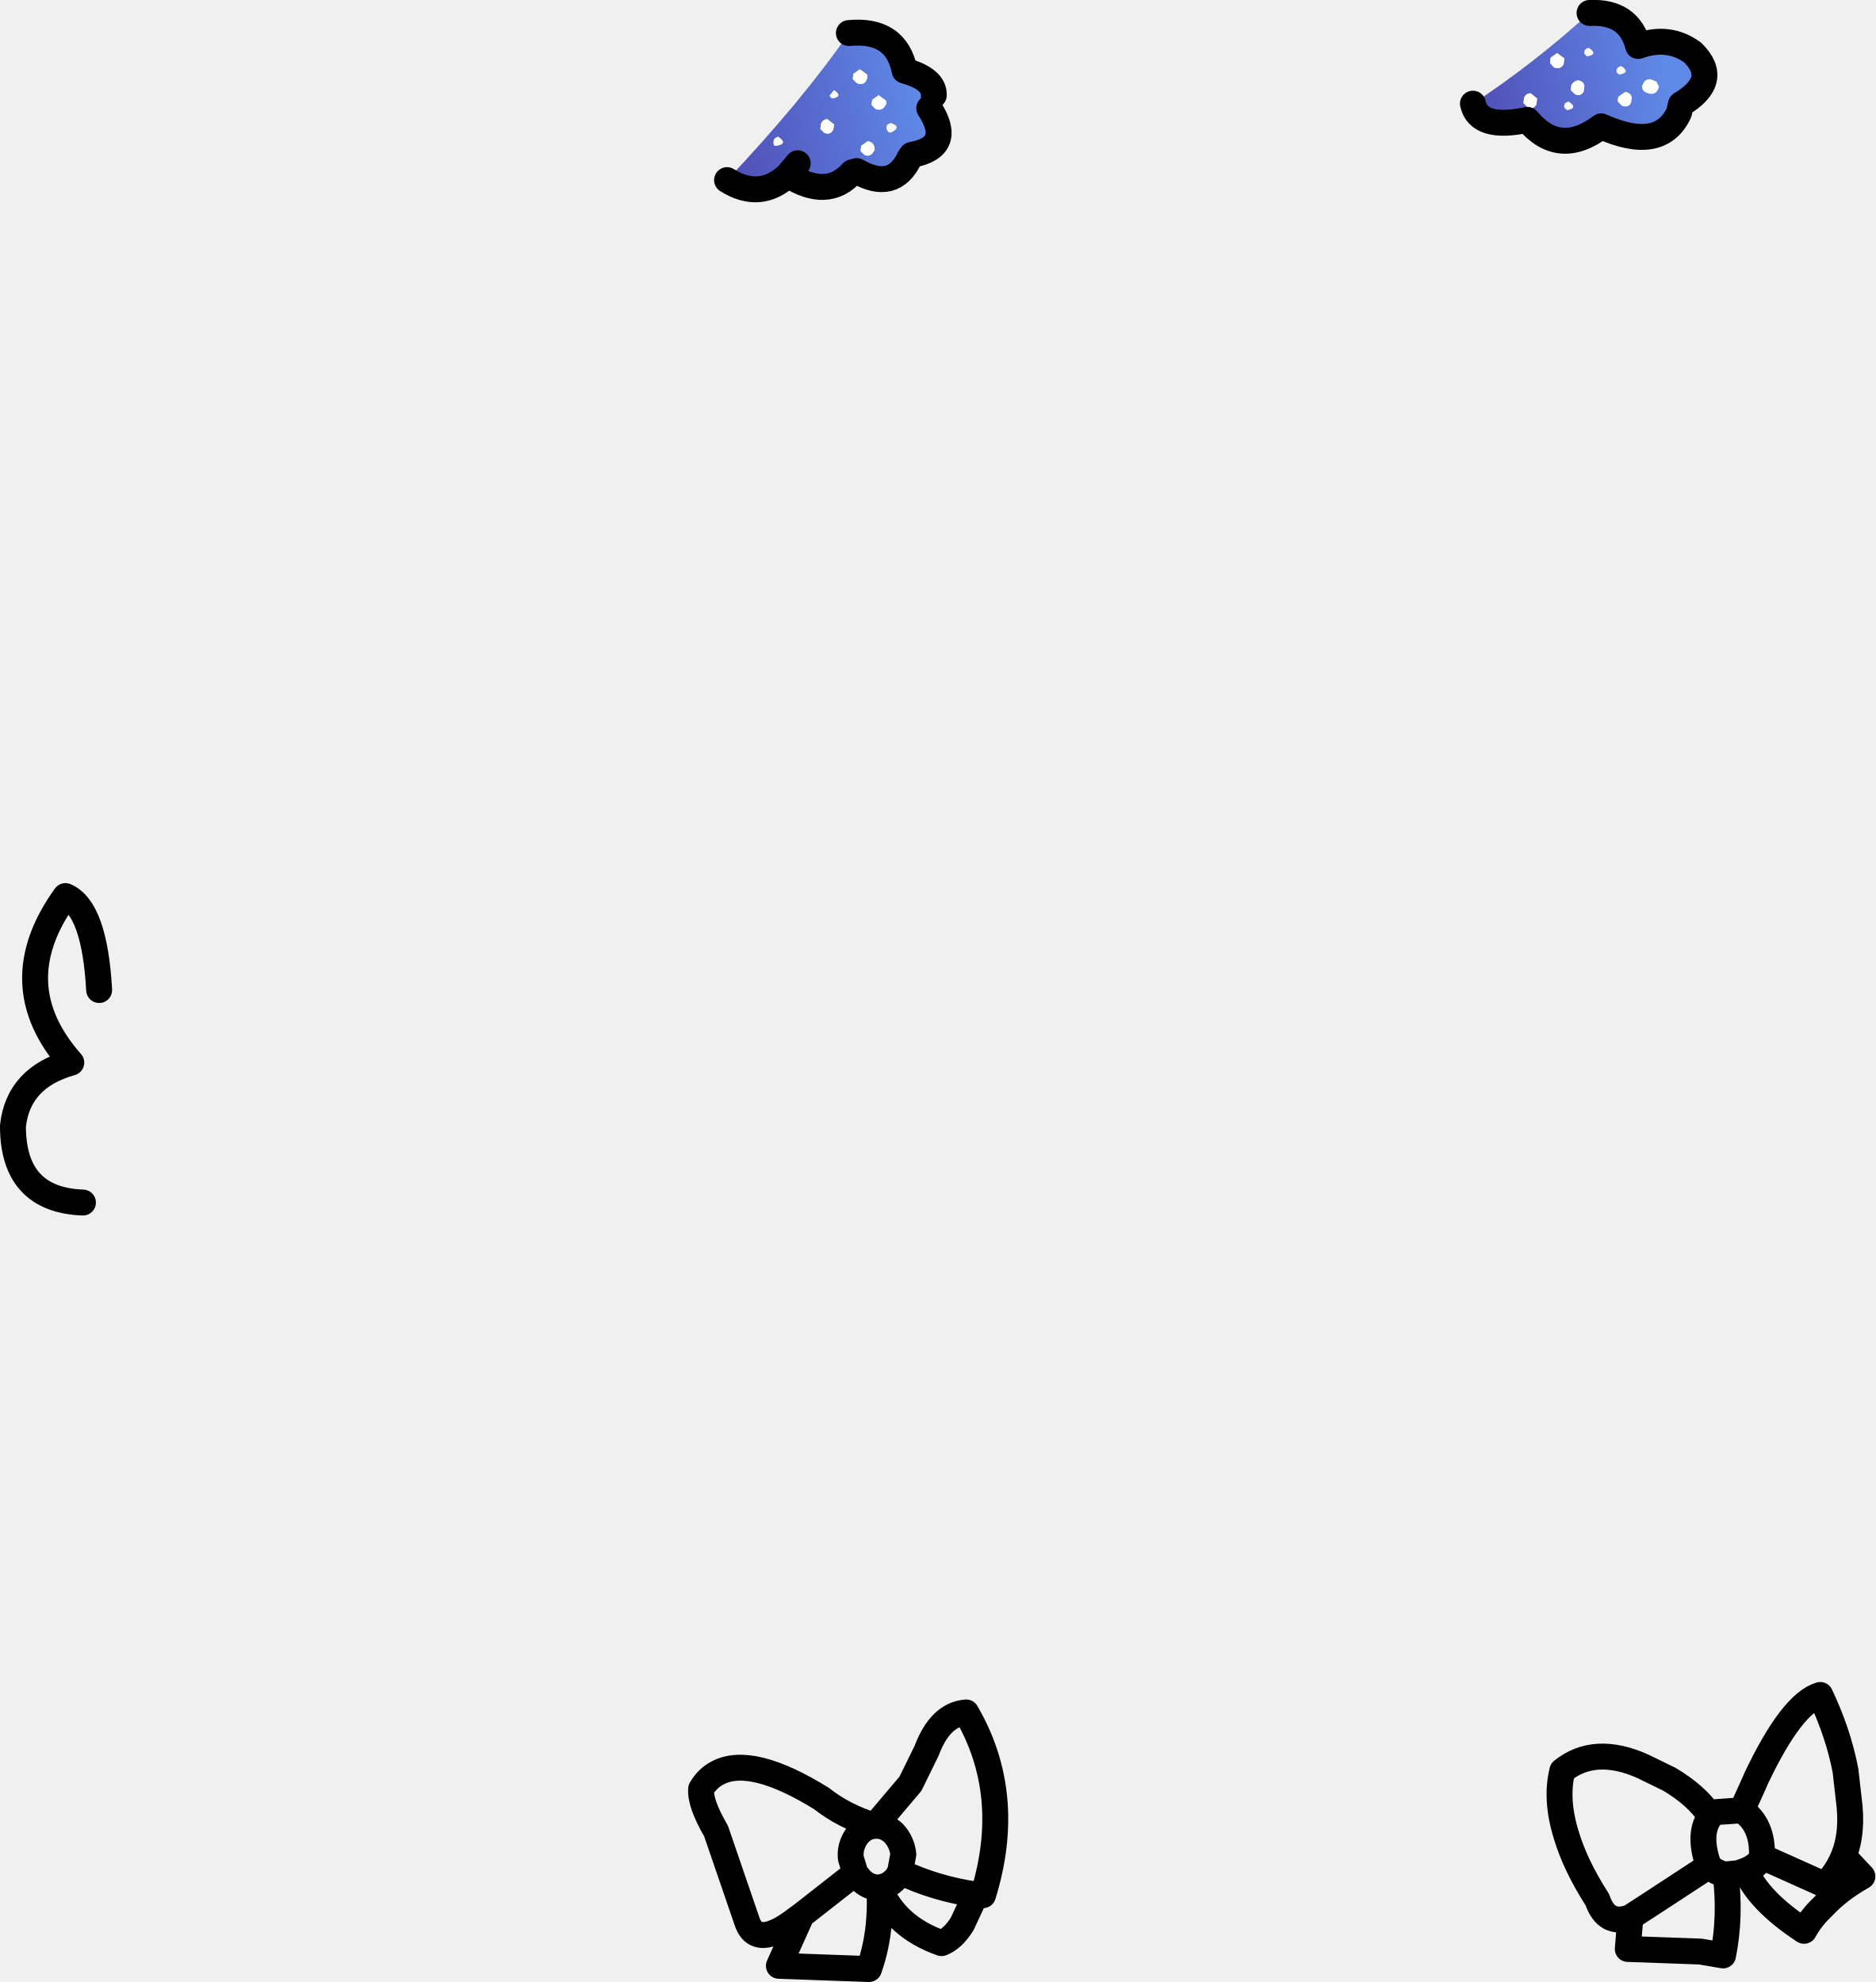
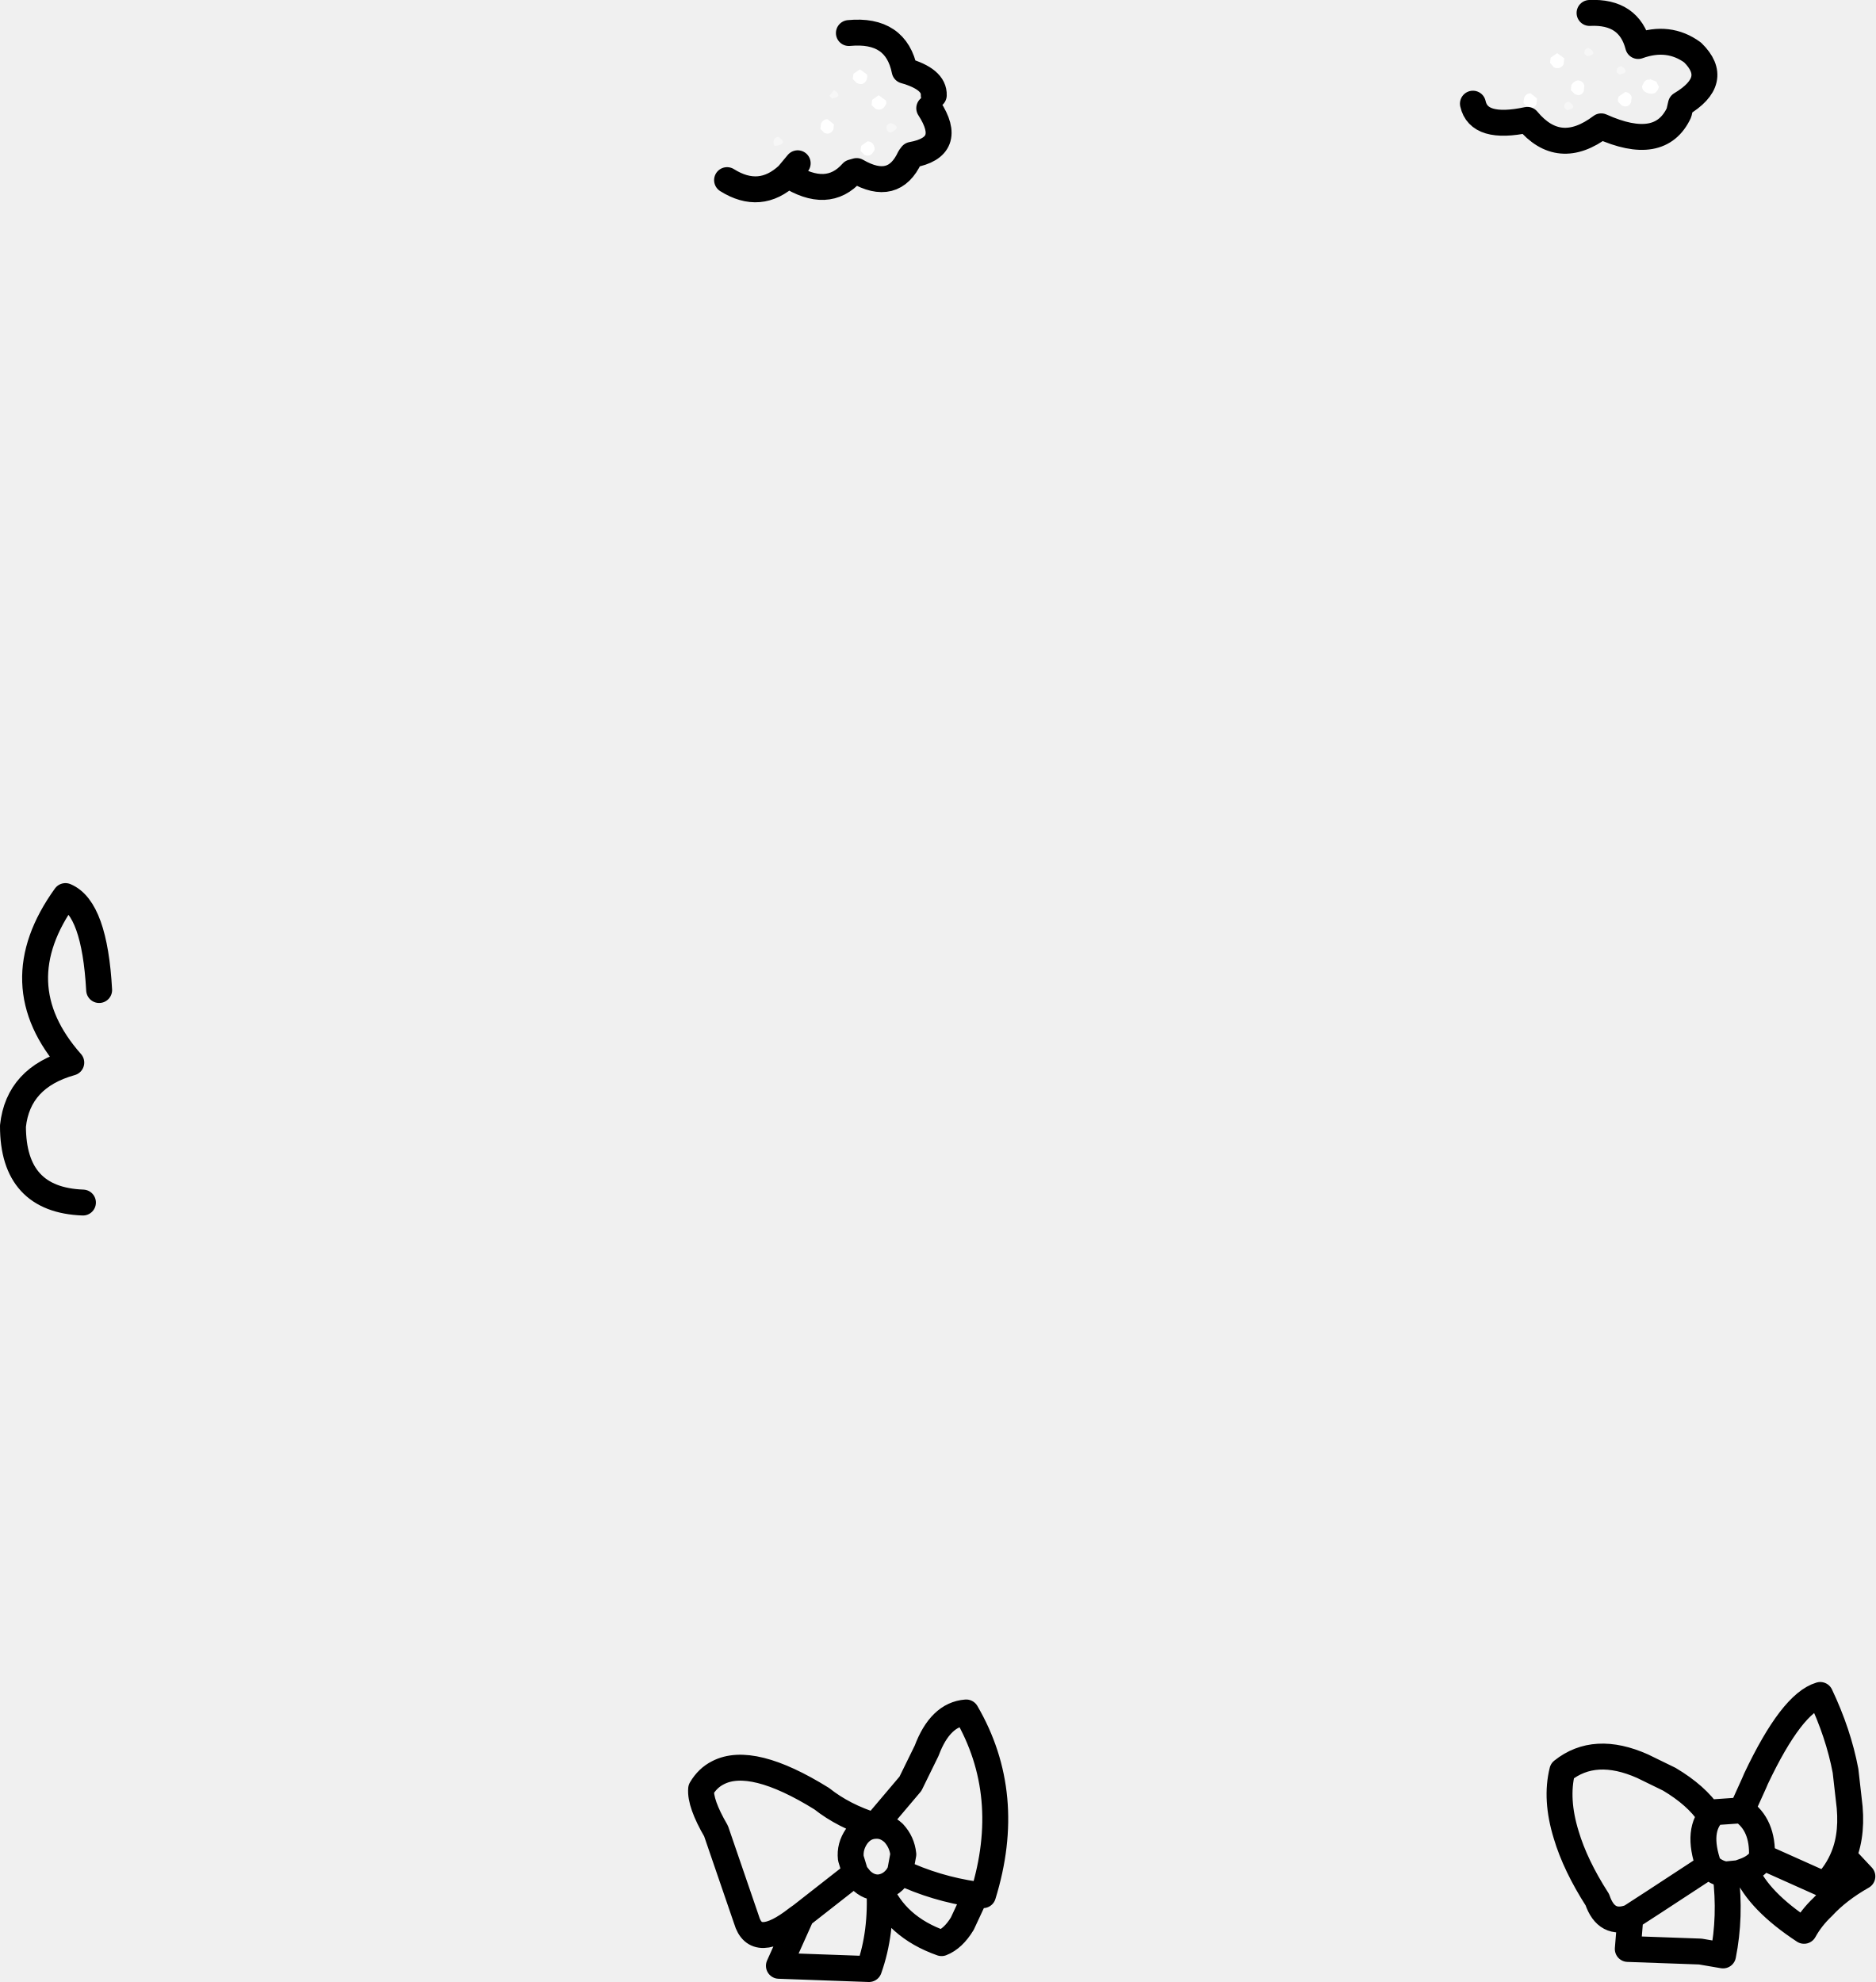
<svg xmlns="http://www.w3.org/2000/svg" height="152.95px" width="144.7px">
  <g transform="matrix(1.0, 0.0, 0.0, 1.0, 85.35, 53.65)">
-     <path d="M37.3 -52.65 Q40.35 -52.8 41.05 -50.1 43.4 -50.95 45.25 -49.6 47.45 -47.45 44.35 -45.6 L44.2 -44.95 Q42.75 -41.85 38.2 -43.9 34.95 -41.45 32.5 -44.4 28.75 -43.6 28.3 -45.65 32.95 -48.7 37.3 -52.65 M39.75 -48.55 Q39.3 -48.45 39.4 -48.05 L39.6 -47.9 Q40.5 -48.05 39.75 -48.55 M36.4 -47.45 Q36.1 -47.4 35.9 -47.1 L35.85 -46.7 36.15 -46.4 Q36.6 -46.15 36.85 -46.6 L36.9 -47.05 Q36.8 -47.4 36.4 -47.45 M35.7 -45.8 Q35.3 -45.75 35.35 -45.35 L35.55 -45.15 Q36.45 -45.3 35.7 -45.8 M37.25 -49.95 Q36.85 -49.9 36.9 -49.5 L37.1 -49.3 Q38.0 -49.45 37.25 -49.95 M41.95 -47.55 L41.95 -47.5 Q41.6 -47.55 41.45 -47.2 L41.35 -47.0 Q41.35 -46.65 41.7 -46.5 42.45 -46.2 42.65 -46.95 L42.45 -47.35 41.95 -47.55 M32.75 -46.45 Q32.4 -46.45 32.25 -46.1 L32.2 -45.7 32.5 -45.4 Q32.95 -45.15 33.2 -45.6 L33.25 -46.05 32.75 -46.45 M34.8 -49.55 L34.3 -49.2 34.25 -48.8 34.55 -48.45 Q35.05 -48.25 35.3 -48.7 L35.35 -49.15 34.8 -49.55 M40.05 -46.55 L39.55 -46.2 Q39.45 -46.0 39.5 -45.8 L39.8 -45.5 Q40.3 -45.3 40.5 -45.75 L40.55 -46.15 Q40.45 -46.5 40.05 -46.55" fill="url(#gradient0)" fill-rule="evenodd" stroke="none" />
-     <path d="M-13.3 -46.3 L-13.65 -45.3 Q-11.7 -42.3 -15.0 -41.7 L-15.15 -41.5 Q-16.4 -38.8 -19.25 -40.45 L-19.6 -40.35 Q-21.5 -38.2 -24.55 -40.15 -26.7 -38.15 -29.25 -39.75 -23.4 -45.95 -19.85 -51.1 -16.2 -51.45 -15.55 -48.2 -13.25 -47.55 -13.3 -46.3 M-23.8 -41.05 L-24.55 -40.15 -23.8 -41.05 M-17.55 -46.3 L-18.05 -45.95 -18.1 -45.55 -17.8 -45.25 Q-17.3 -45.05 -17.05 -45.5 -16.9 -45.65 -17.0 -45.9 L-17.55 -46.3 M-19.0 -48.3 L-19.5 -47.95 -19.55 -47.55 -19.25 -47.25 Q-18.75 -47.0 -18.5 -47.45 -18.4 -47.65 -18.45 -47.9 L-19.0 -48.3 M-16.6 -44.15 Q-17.1 -44.05 -16.9 -43.6 -16.75 -43.35 -16.55 -43.45 -15.75 -43.85 -16.6 -44.15 M-21.5 -44.45 Q-21.85 -44.45 -22.0 -44.1 L-22.05 -43.7 -21.75 -43.4 Q-21.3 -43.2 -21.05 -43.65 L-21.0 -44.05 -21.5 -44.45 M-18.4 -42.75 L-18.9 -42.4 -18.95 -42.0 -18.65 -41.7 Q-18.2 -41.5 -17.95 -41.95 -17.8 -42.1 -17.9 -42.35 -18.0 -42.7 -18.4 -42.75 M-25.3 -43.1 Q-25.75 -43.0 -25.65 -42.5 -25.6 -42.35 -25.45 -42.4 -24.5 -42.55 -25.3 -43.1 M-21.0 -46.7 L-21.35 -46.25 -21.15 -46.05 Q-20.25 -46.2 -21.0 -46.7" fill="url(#gradient1)" fill-rule="evenodd" stroke="none" />
    <path d="M36.4 -47.45 Q36.8 -47.4 36.9 -47.05 L36.85 -46.6 Q36.6 -46.15 36.15 -46.4 L35.85 -46.7 35.9 -47.1 Q36.1 -47.4 36.4 -47.45 M40.05 -46.55 Q40.45 -46.5 40.55 -46.15 L40.5 -45.75 Q40.3 -45.3 39.8 -45.5 L39.5 -45.8 Q39.45 -46.0 39.55 -46.2 L40.05 -46.55 M34.8 -49.55 L35.35 -49.15 35.3 -48.7 Q35.05 -48.25 34.55 -48.45 L34.25 -48.8 34.3 -49.2 34.8 -49.55 M32.75 -46.45 L33.25 -46.05 33.2 -45.6 Q32.95 -45.15 32.5 -45.4 L32.2 -45.7 32.25 -46.1 Q32.4 -46.45 32.75 -46.45 M41.95 -47.55 L42.45 -47.35 42.65 -46.95 Q42.45 -46.2 41.7 -46.5 41.35 -46.65 41.35 -47.0 L41.45 -47.2 Q41.6 -47.55 41.95 -47.5 L41.95 -47.55 M-19.0 -48.3 L-18.45 -47.9 Q-18.4 -47.65 -18.5 -47.45 -18.75 -47.0 -19.25 -47.25 L-19.55 -47.55 -19.5 -47.95 -19.0 -48.3 M-17.55 -46.3 L-17.0 -45.9 Q-16.9 -45.65 -17.05 -45.5 -17.3 -45.05 -17.8 -45.25 L-18.1 -45.55 -18.05 -45.95 -17.55 -46.3 M-18.4 -42.75 Q-18.0 -42.7 -17.9 -42.35 -17.8 -42.1 -17.95 -41.95 -18.2 -41.5 -18.65 -41.7 L-18.95 -42.0 -18.9 -42.4 -18.4 -42.75 M-21.5 -44.45 L-21.0 -44.05 -21.05 -43.65 Q-21.3 -43.2 -21.75 -43.4 L-22.05 -43.7 -22.0 -44.1 Q-21.85 -44.45 -21.5 -44.45" fill="#ffffff" fill-rule="evenodd" stroke="none" />
    <path d="M39.75 -48.55 Q40.5 -48.05 39.6 -47.9 L39.4 -48.05 Q39.3 -48.45 39.75 -48.55 M37.25 -49.95 Q38.0 -49.45 37.1 -49.3 L36.9 -49.5 Q36.85 -49.9 37.25 -49.95 M35.7 -45.8 Q36.45 -45.3 35.55 -45.15 L35.35 -45.35 Q35.3 -45.75 35.7 -45.8 M-16.6 -44.15 Q-15.75 -43.85 -16.55 -43.45 -16.75 -43.35 -16.9 -43.6 -17.1 -44.05 -16.6 -44.15 M-21.0 -46.7 Q-20.25 -46.2 -21.15 -46.05 L-21.35 -46.25 -21.0 -46.7 M-25.3 -43.1 Q-24.5 -42.55 -25.45 -42.4 -25.6 -42.35 -25.65 -42.5 -25.75 -43.0 -25.3 -43.1" fill="#ffffff" fill-opacity="0.439" fill-rule="evenodd" stroke="none" />
    <path d="M28.3 -45.65 Q28.75 -43.6 32.5 -44.4 34.95 -41.45 38.2 -43.9 42.75 -41.85 44.2 -44.95 L44.35 -45.6 Q47.45 -47.45 45.25 -49.6 43.4 -50.95 41.05 -50.1 40.35 -52.8 37.3 -52.65 M40.25 96.75 L40.45 94.3 Q38.6 95.0 37.9 92.95 36.2 90.3 35.5 87.95 34.65 85.2 35.2 83.0 37.7 81.0 41.4 82.65 L43.45 83.65 Q45.55 84.9 46.55 86.4 L46.9 86.2 49.05 86.05 50.0 83.95 50.15 83.6 Q52.9 77.8 55.1 77.15 56.5 80.1 57.05 83.0 L57.3 85.2 Q57.65 87.75 56.9 89.6 L58.35 91.15 Q56.5 92.2 55.3 93.5 54.4 94.35 53.85 95.35 50.35 93.05 49.35 90.7 L48.8 90.9 47.8 91.0 Q48.2 94.25 47.6 97.25 L45.85 96.95 40.25 96.75 M40.45 94.3 L42.3 93.1 46.5 90.35 Q45.5 87.55 46.9 86.2 M46.5 90.35 Q47.1 90.9 47.8 91.0 M56.9 89.6 Q56.4 90.85 55.45 91.8 L50.65 89.65 Q50.25 90.35 49.35 90.7 M50.65 89.65 L50.6 89.65 Q50.7 87.15 49.05 86.05 M-13.3 -46.3 Q-13.25 -47.55 -15.55 -48.2 -16.2 -51.45 -19.85 -51.1 M-29.25 -39.75 Q-26.7 -38.15 -24.55 -40.15 L-23.8 -41.05 M-24.55 -40.15 Q-21.5 -38.2 -19.6 -40.35 L-19.25 -40.45 Q-16.4 -38.8 -15.15 -41.5 L-15.0 -41.7 Q-11.7 -42.3 -13.65 -45.3 M-77.7 22.75 Q-78.05 16.45 -80.3 15.5 -85.2 22.3 -79.85 28.35 -83.95 29.5 -84.35 33.25 -84.35 38.95 -78.95 39.15 M-17.85 87.25 Q-20.25 86.5 -21.95 85.15 -27.35 81.8 -29.95 83.15 -30.75 83.55 -31.25 84.4 -31.35 85.5 -30.1 87.65 L-27.75 94.5 Q-27.05 96.9 -23.85 94.4 L-23.5 94.15 -19.35 90.9 -19.7 89.75 Q-19.8 88.85 -19.25 88.05 -18.7 87.3 -17.85 87.25 L-15.1 84.0 -13.85 81.45 Q-12.8 78.65 -10.8 78.5 -7.1 84.85 -9.5 92.6 L-10.05 92.55 -11.1 94.8 Q-11.8 95.95 -12.7 96.3 -16.25 95.05 -17.5 92.0 -17.3 95.5 -18.3 98.3 L-25.25 98.05 -23.5 94.15 M-17.85 87.25 L-17.8 87.25 Q-17.05 87.2 -16.4 87.8 -15.75 88.5 -15.65 89.45 L-15.9 90.8 Q-13.15 92.1 -10.05 92.55 M-17.5 92.0 Q-18.3 92.05 -18.95 91.4 L-19.35 90.9 M-15.9 90.8 L-16.1 91.15 Q-16.65 91.9 -17.5 92.0" fill="none" stroke="#000000" stroke-linecap="round" stroke-linejoin="round" stroke-width="2.0" />
  </g>
-   <defs>
-     <linearGradient gradientTransform="matrix(-0.0089, 0.0018, -0.0013, -0.0061, 35.6, -47.0)" gradientUnits="userSpaceOnUse" id="gradient0" spreadMethod="pad" x1="-819.2" x2="819.2">
-       <stop offset="0.0" stop-color="#5f89e7" />
-       <stop offset="1.0" stop-color="#504eb6" />
-     </linearGradient>
-     <linearGradient gradientTransform="matrix(-0.0093, 0.0023, -0.0017, -0.0069, -22.05, -44.55)" gradientUnits="userSpaceOnUse" id="gradient1" spreadMethod="pad" x1="-819.2" x2="819.2">
-       <stop offset="0.0" stop-color="#5f89e7" />
-       <stop offset="1.0" stop-color="#504eb6" />
-     </linearGradient>
-   </defs>
</svg>
